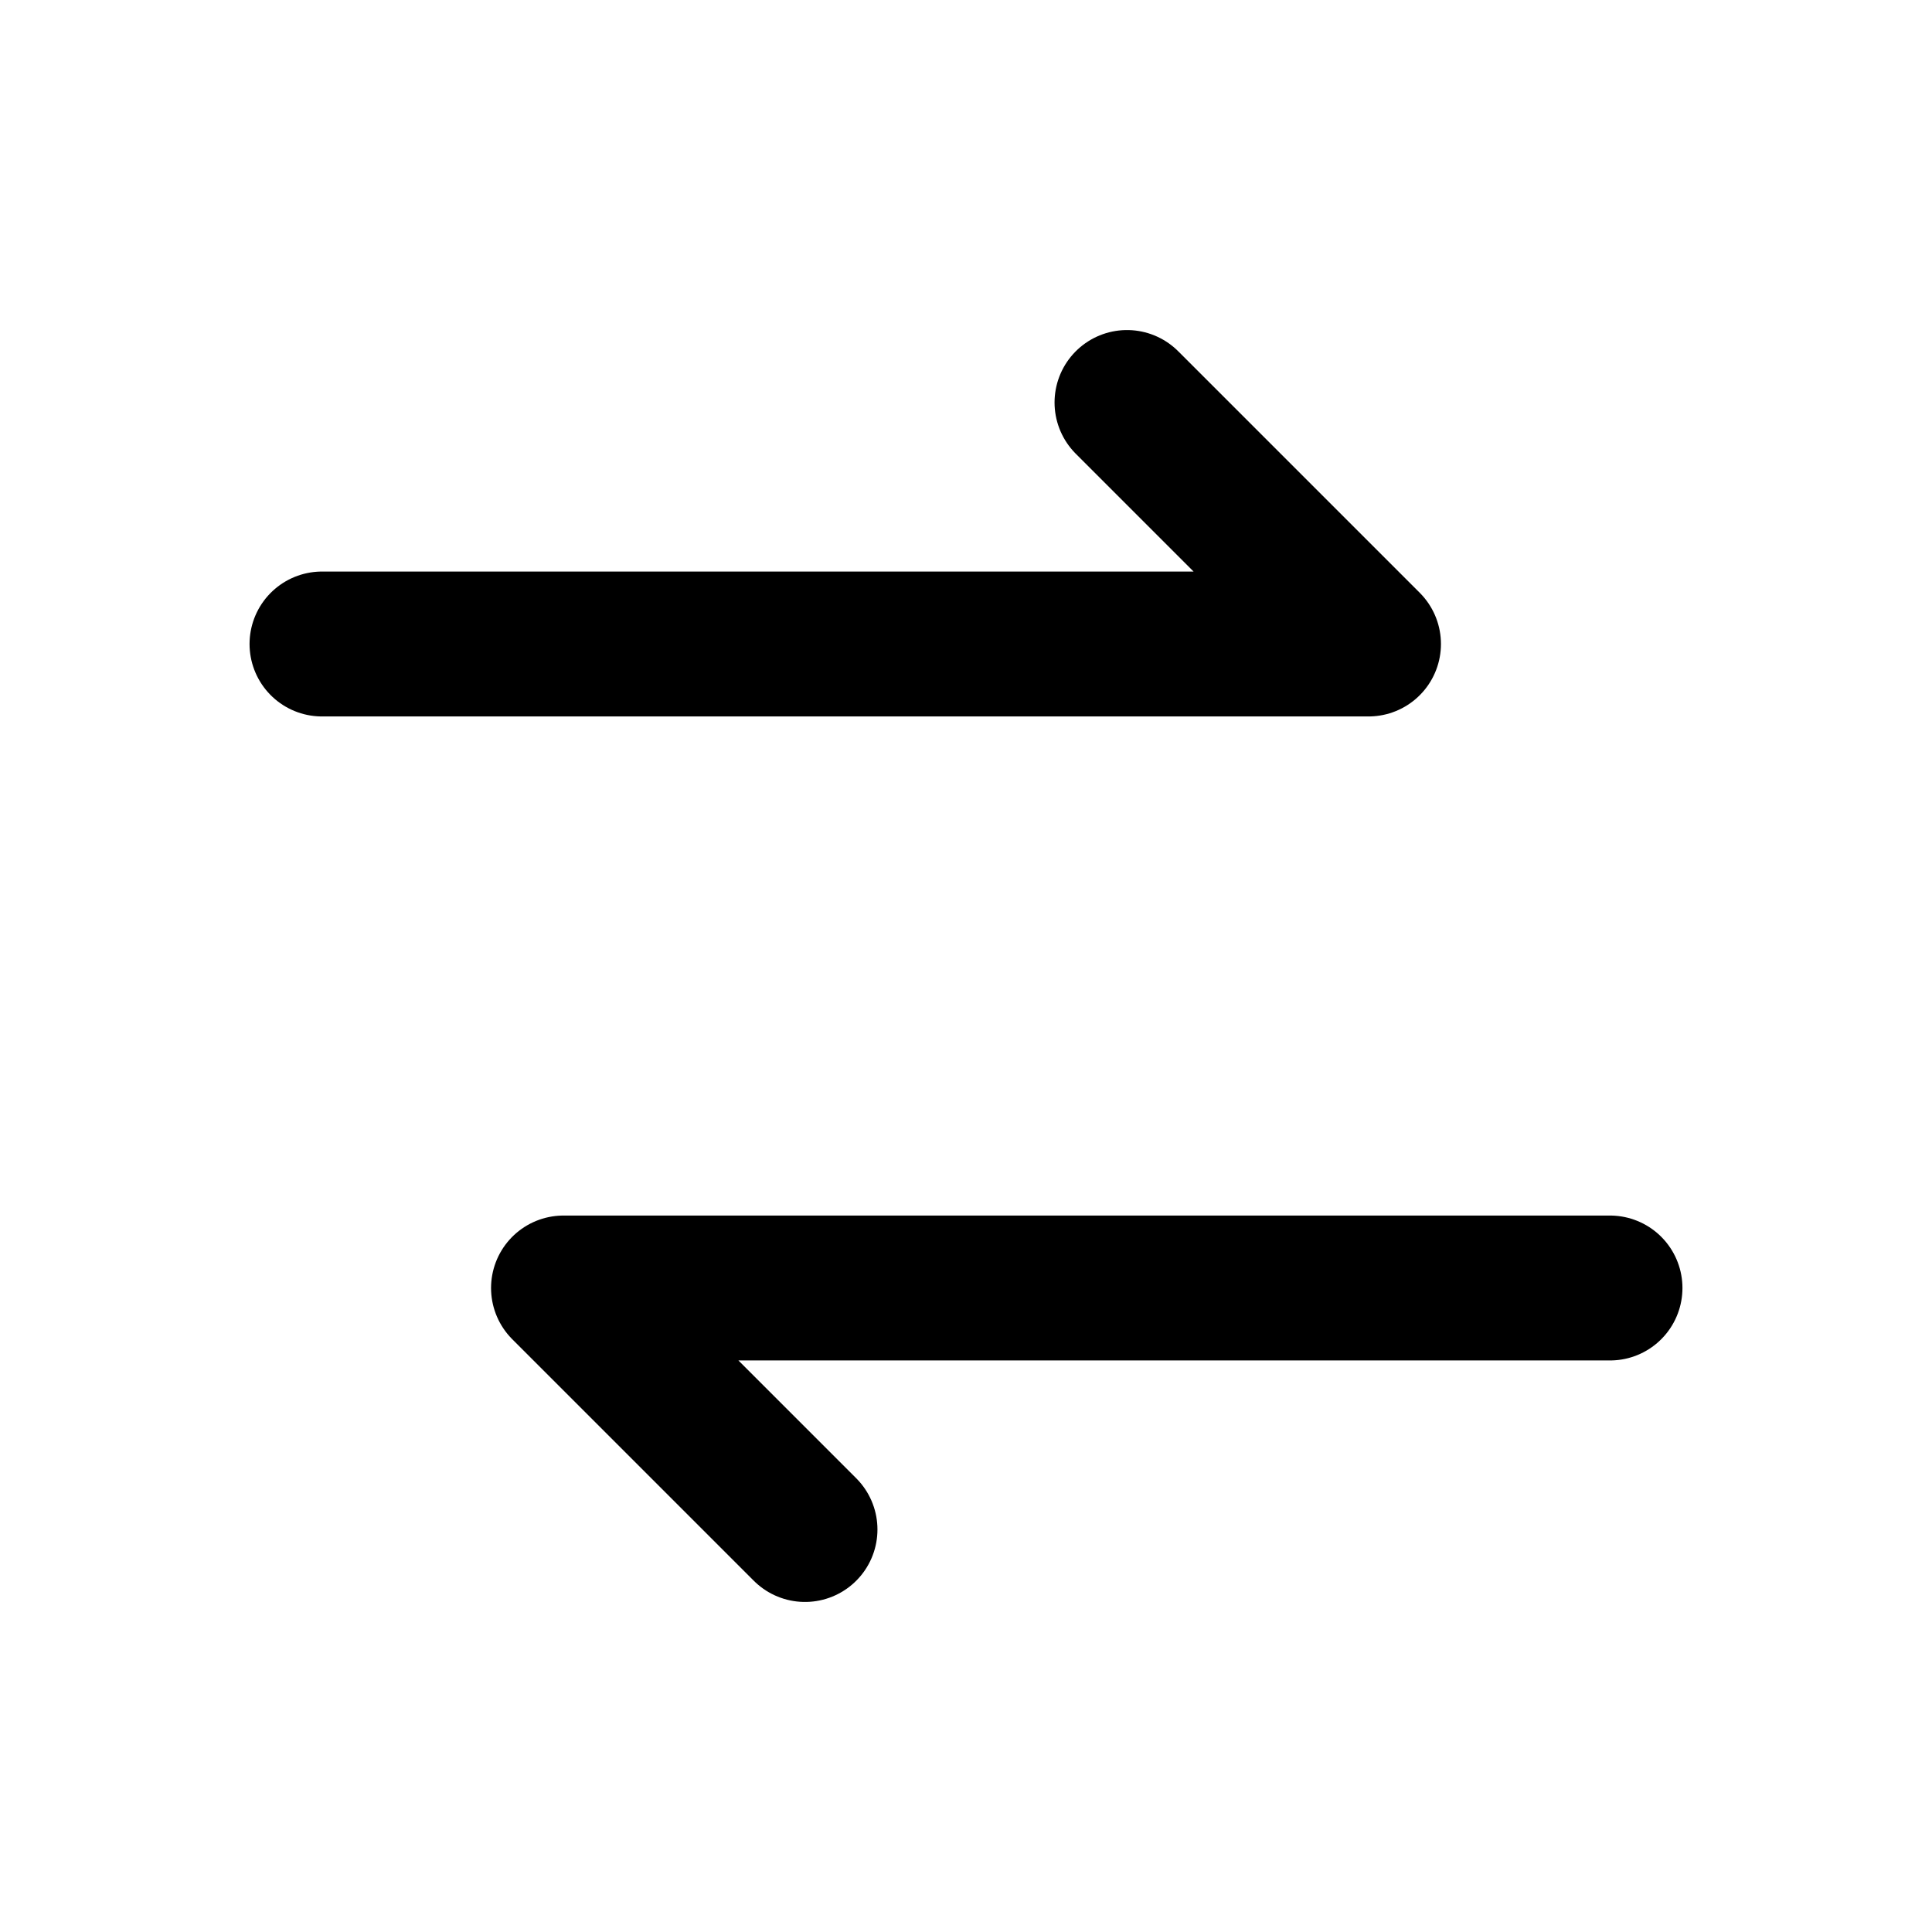
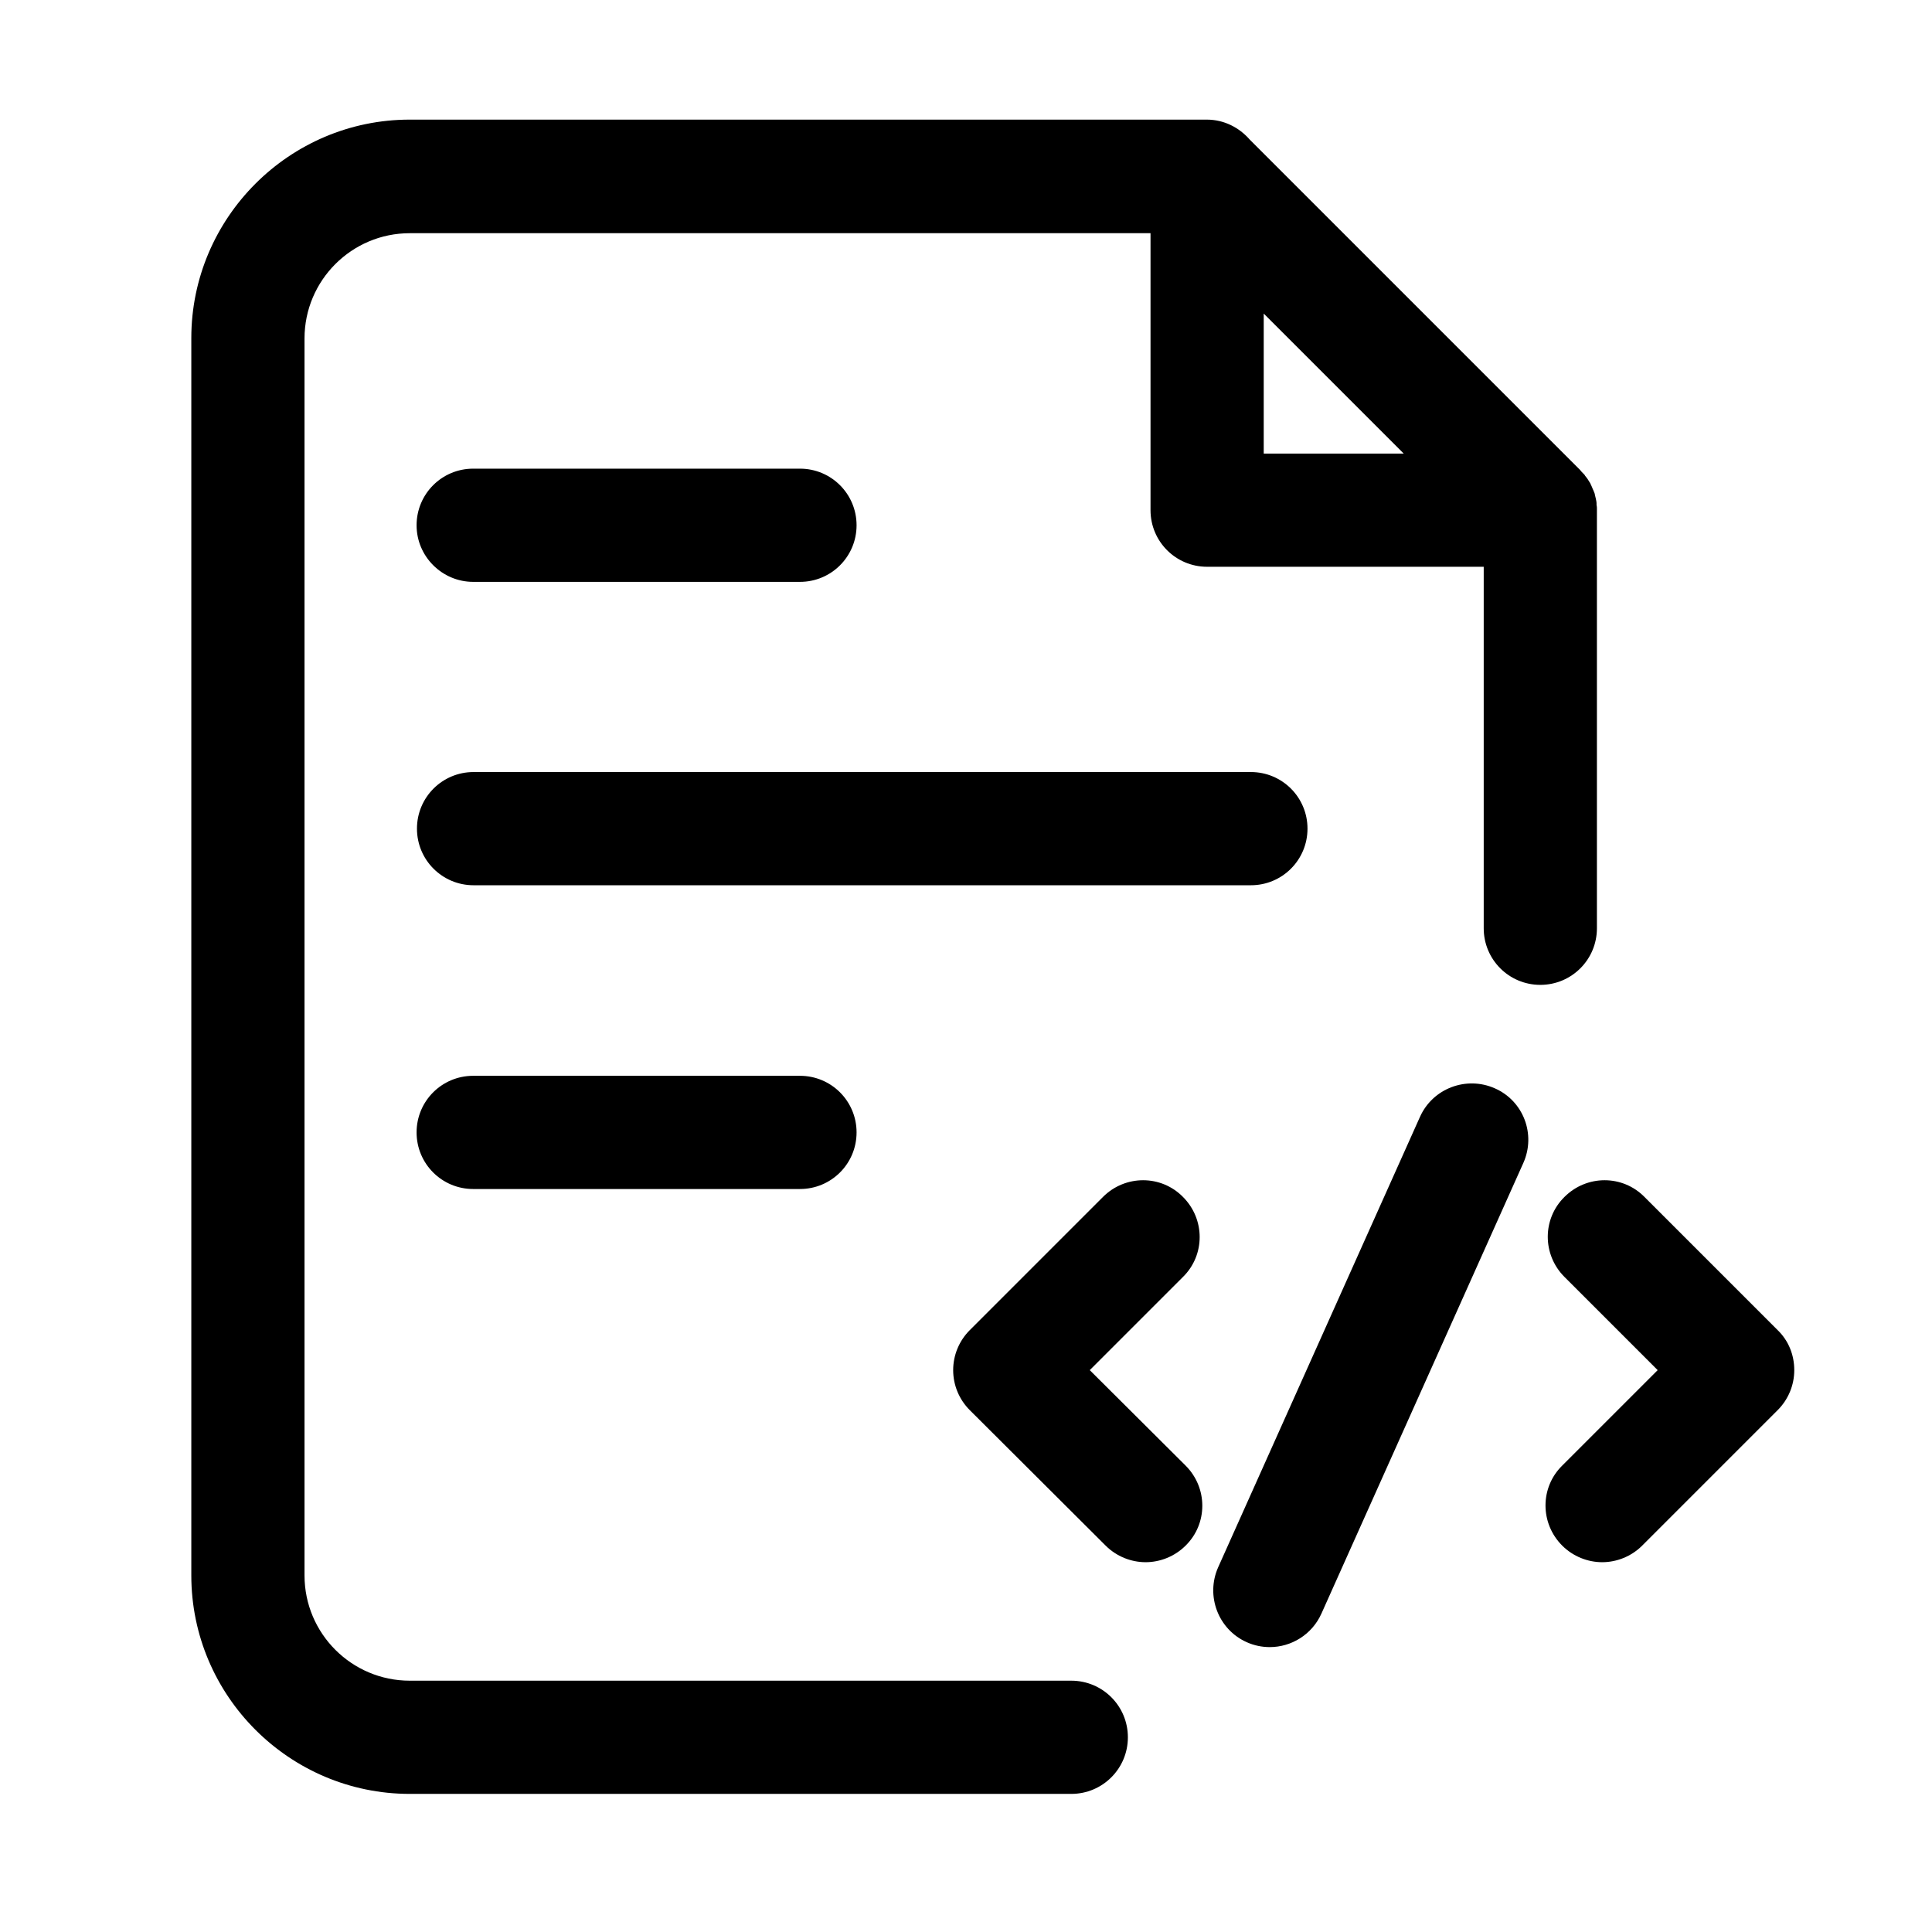
- <svg xmlns="http://www.w3.org/2000/svg" viewBox="0 0 24 24" fill="none" stroke="currentColor" stroke-width="1.8" stroke-linecap="round" stroke-linejoin="round" aria-hidden="true">
-   <path d="M4 8h13l-3-3M20 16H7l3 3" />
+ <svg xmlns="http://www.w3.org/2000/svg" fill="currentColor" t="1792385670343" class="icon" viewBox="0 0 1024 1024" version="1.1" p-id="21849" width="200" height="200">
+   <path d="M846.4 492V270.2v-0.4c0-0.8 0-1.4-0.2-2.2v-0.8c0-0.8-0.2-1.6-0.4-2.6 0-0.2-0.2-0.6-0.2-0.8-0.2-0.6-0.2-1.2-0.4-1.8-0.2-0.4-0.2-0.8-0.4-1-0.2-0.6-0.4-1-0.6-1.4-0.2-0.4-0.2-0.6-0.4-1-0.4-0.8-0.6-1.4-1-2.2-0.2-0.2-0.2-0.4-0.4-0.6-0.4-0.6-0.6-1-1-1.6-0.2-0.2-0.4-0.6-0.6-0.8-0.4-0.4-0.8-1-1-1.4l-0.6-0.6c-0.6-0.6-1.2-1.2-1.8-2L662.4 74c-5.6-6.4-13.6-10.6-22.8-10.6H217.2c-63.8 0-115.8 52-115.8 115.8v655.8c0 63.8 52 115.8 115.8 115.8h350.6c16.6 0 30-13.4 30-30s-13.4-30-30-30H217.2c-30.8 0-55.8-25-55.8-55.8V179.4c0-30.8 25-55.8 55.8-55.8h392.6v146.8c0 16.6 13.4 30 30 30h146.6V492c0 16.6 13.4 30 30 30s30-13.4 30-30z m-176.6-251.8v-74l74.2 74.2h-74.2z m-449 38.2c0-16.6 13.4-30 30-30H424c16.6 0 30 13.4 30 30s-13.4 30-30 30h-173.2c-16.4 0-30-13.4-30-30zM424 570.2c16.6 0 30 13.4 30 30s-13.4 30-30 30h-173.2c-16.6 0-30-13.4-30-30s13.4-30 30-30H424z m239-101h-412c-16.6 0-30-13.4-30-30s13.4-30 30-30h412c16.6 0 30 13.4 30 30s-13.4 30-30 30z m-34.6 307.6c11.8 11.8 11.8 30.8 0 42.4-5.8 5.8-13.6 8.8-21.2 8.8s-15.4-3-21.2-8.8l-72-71.8c-5.6-5.6-8.8-13.2-8.8-21.2s3.2-15.6 8.8-21.2l70.6-70.6c11.8-11.8 30.8-11.8 42.4 0 11.8 11.8 11.8 30.8 0 42.4l-49.4 49.4 50.8 50.6z m322.6-50.6c0 8-3.2 15.6-8.8 21.2l-71.8 71.8c-5.8 5.8-13.6 8.8-21.2 8.8s-15.4-3-21.2-8.8c-11.8-11.8-11.8-30.8 0-42.4l50.6-50.6-49.4-49.4c-11.8-11.8-11.8-30.8 0-42.4 11.8-11.8 30.8-11.8 42.4 0l70.6 70.6c5.8 5.6 8.8 13.2 8.8 21.2z m-143.6-109.8l-107 238.8c-5 11.2-16 17.8-27.4 17.8-4 0-8.2-0.8-12.2-2.6-15.2-6.8-21.8-24.6-15.2-39.6L752.6 592c6.8-15.2 24.6-21.8 39.6-15.2 15.2 6.6 22 24.4 15.2 39.6z" p-id="21850" />
</svg>
